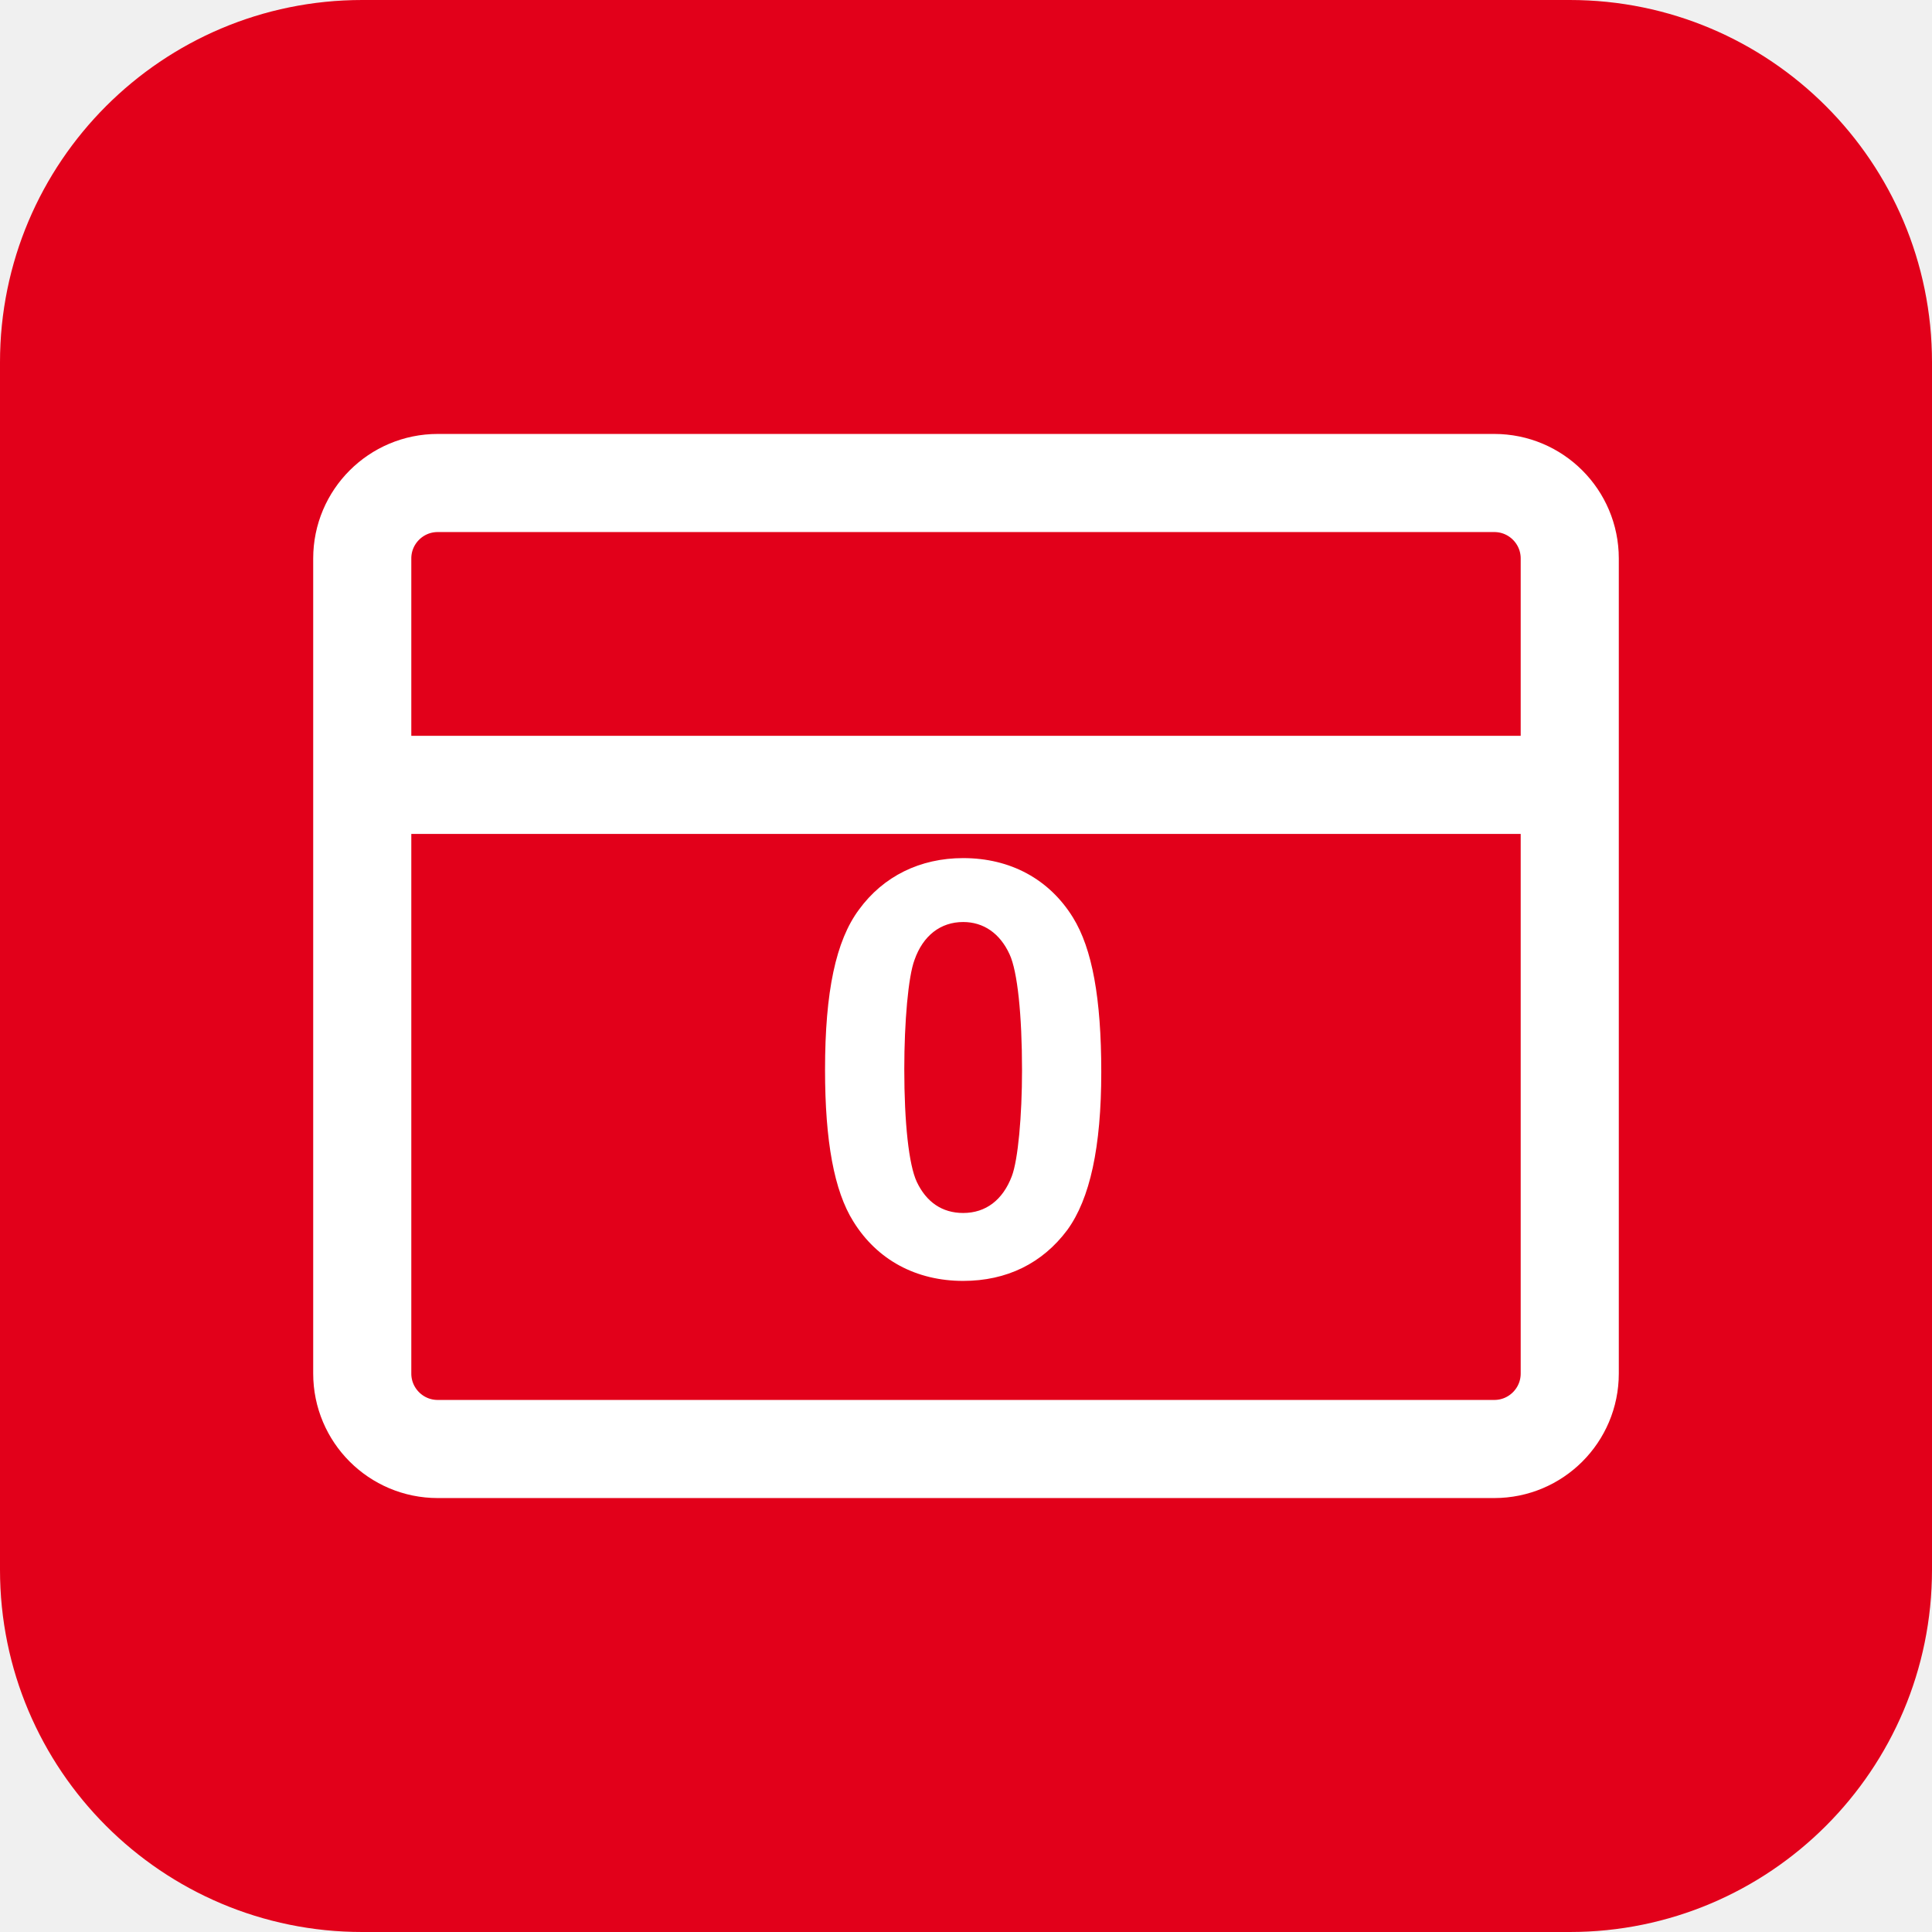
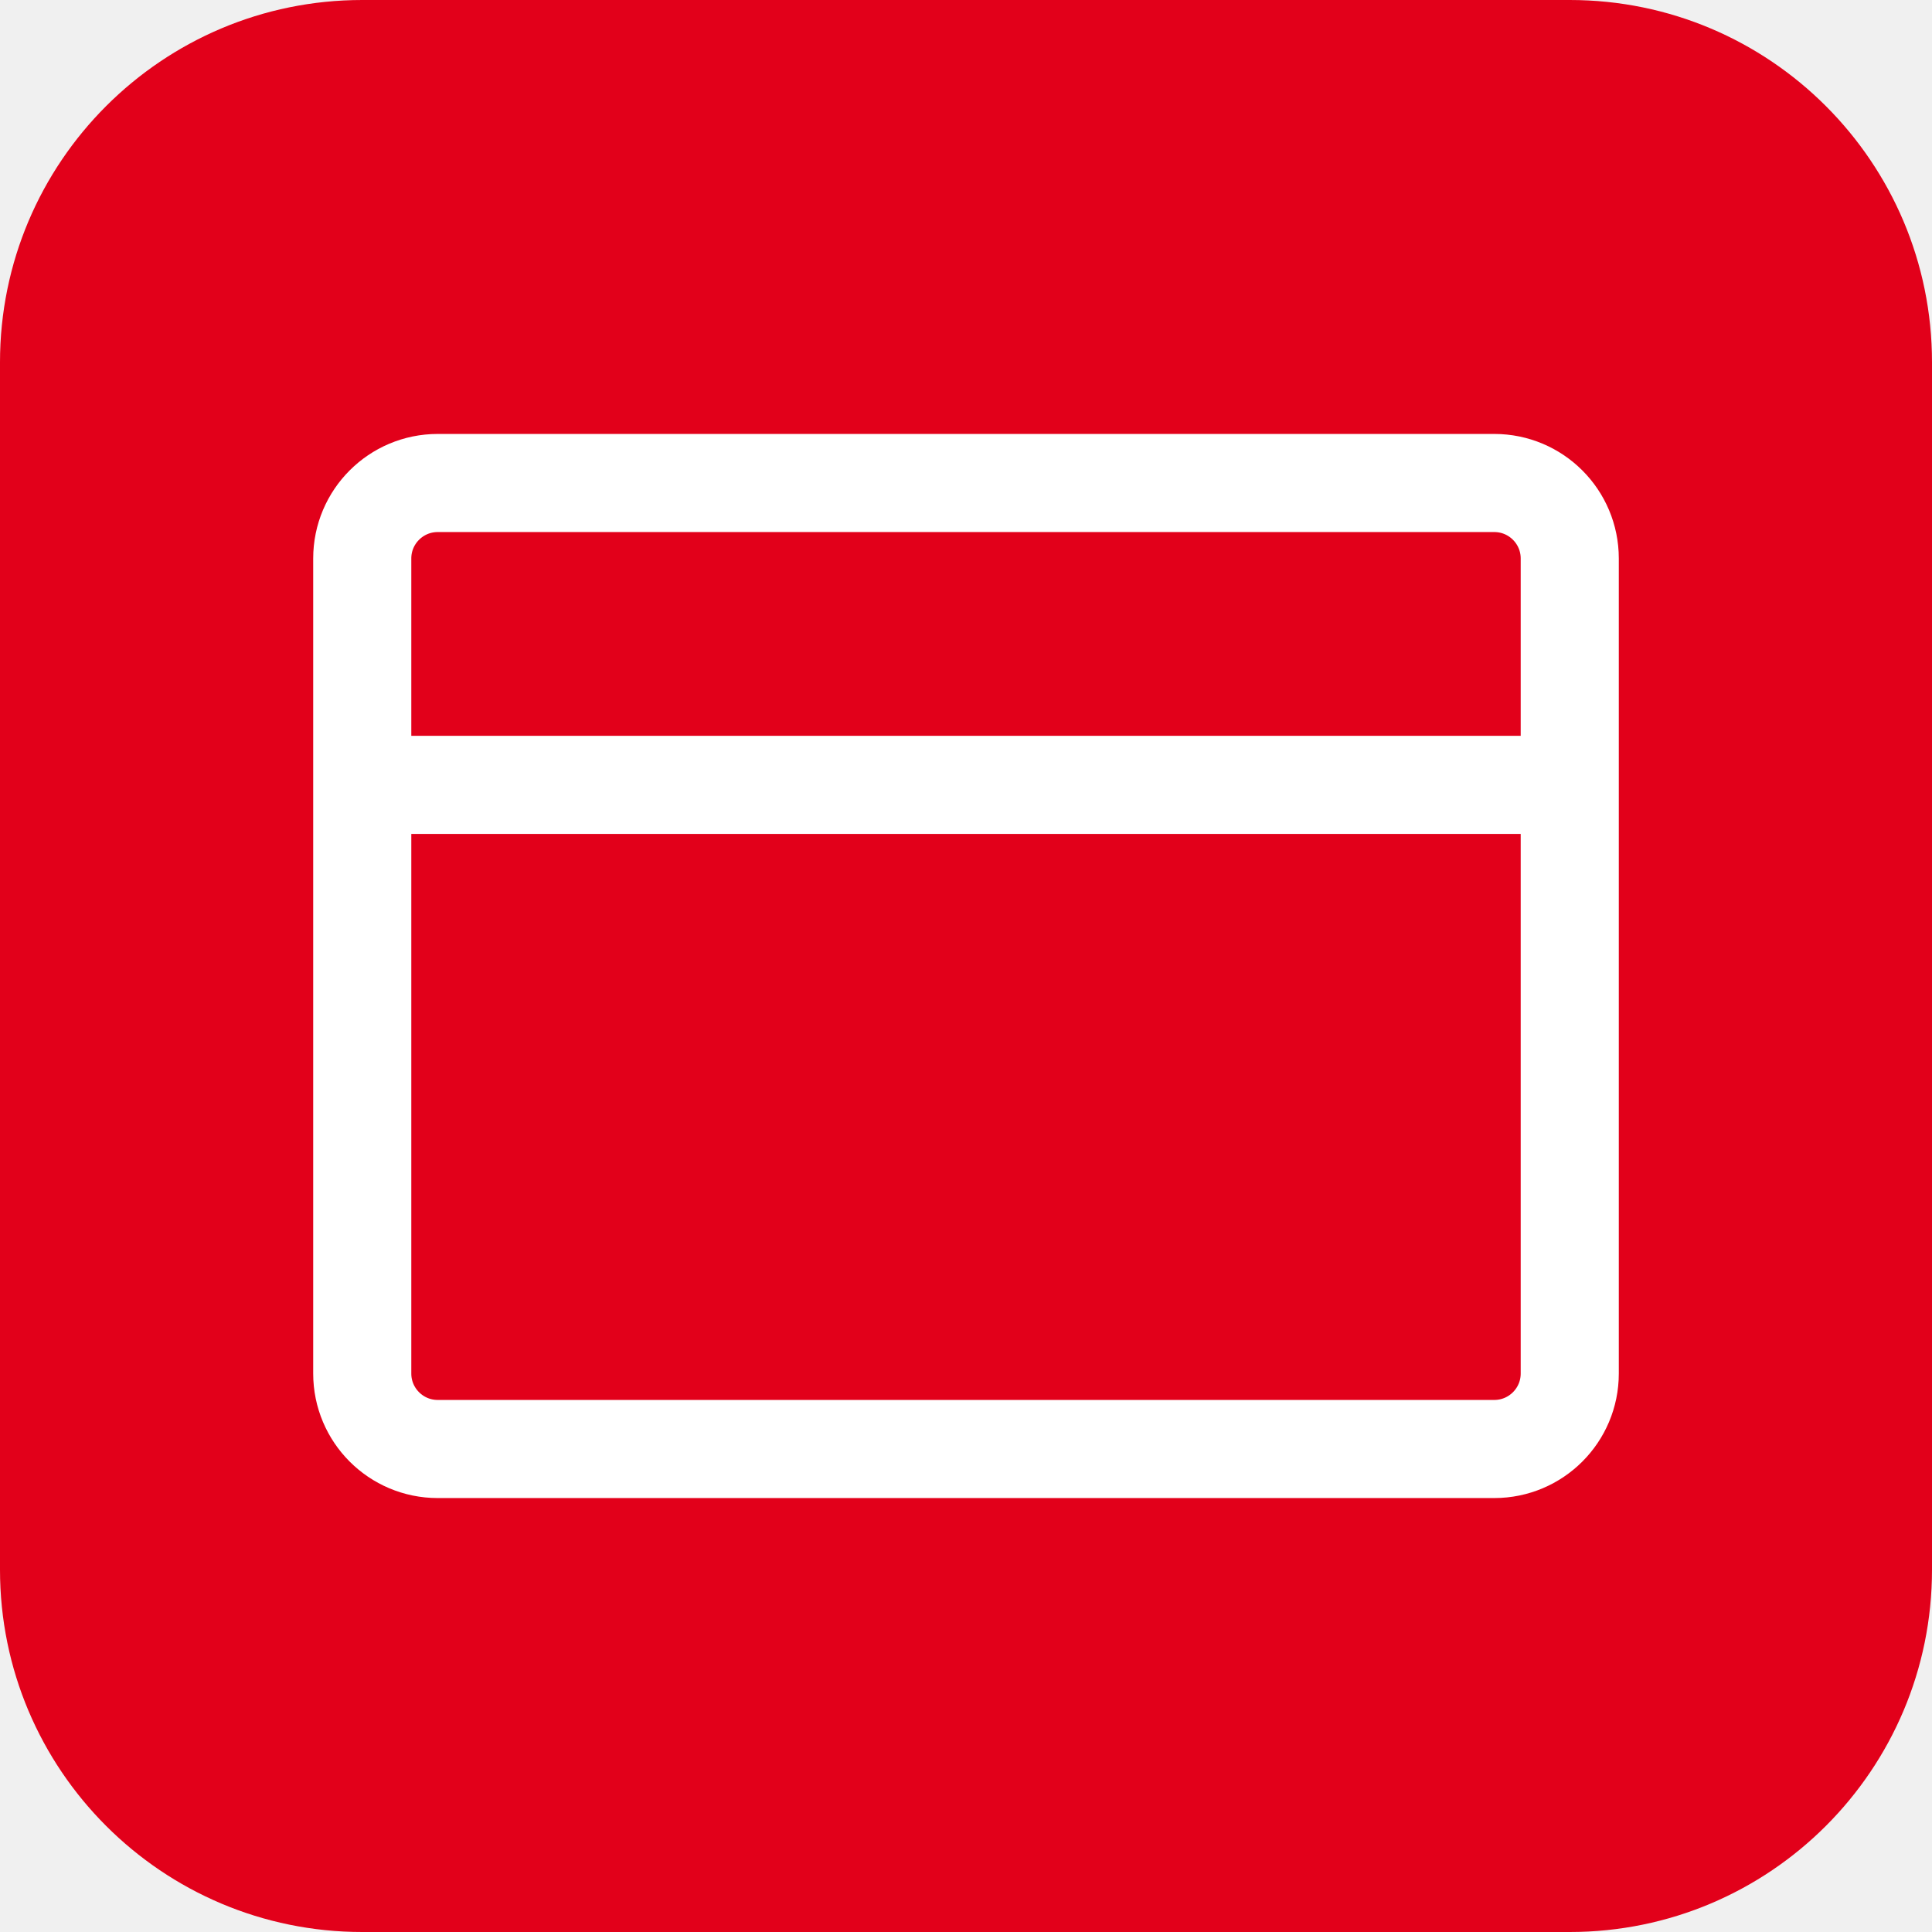
<svg xmlns="http://www.w3.org/2000/svg" viewBox="0 0 512 512">
  <rect width="512" height="512" rx="96" fill="#E2001A" />
  <rect x="96" y="128" width="320" height="256" rx="20" fill="none" stroke="#FFFFFF" stroke-width="26" />
  <path d="M96 208h320" stroke="#FFFFFF" stroke-width="26" />
-   <text x="256" y="336" font-family="Helvetica,Arial,sans-serif" font-size="150" font-weight="bold" fill="#FFFFFF" text-anchor="middle">0</text>
+   <text x="256" y="336" font-family="Helvetica,Arial,sans-serif" font-size="150" font-weight="bold" fill="#FFFFFF" text-anchor="middle" />
</svg>
